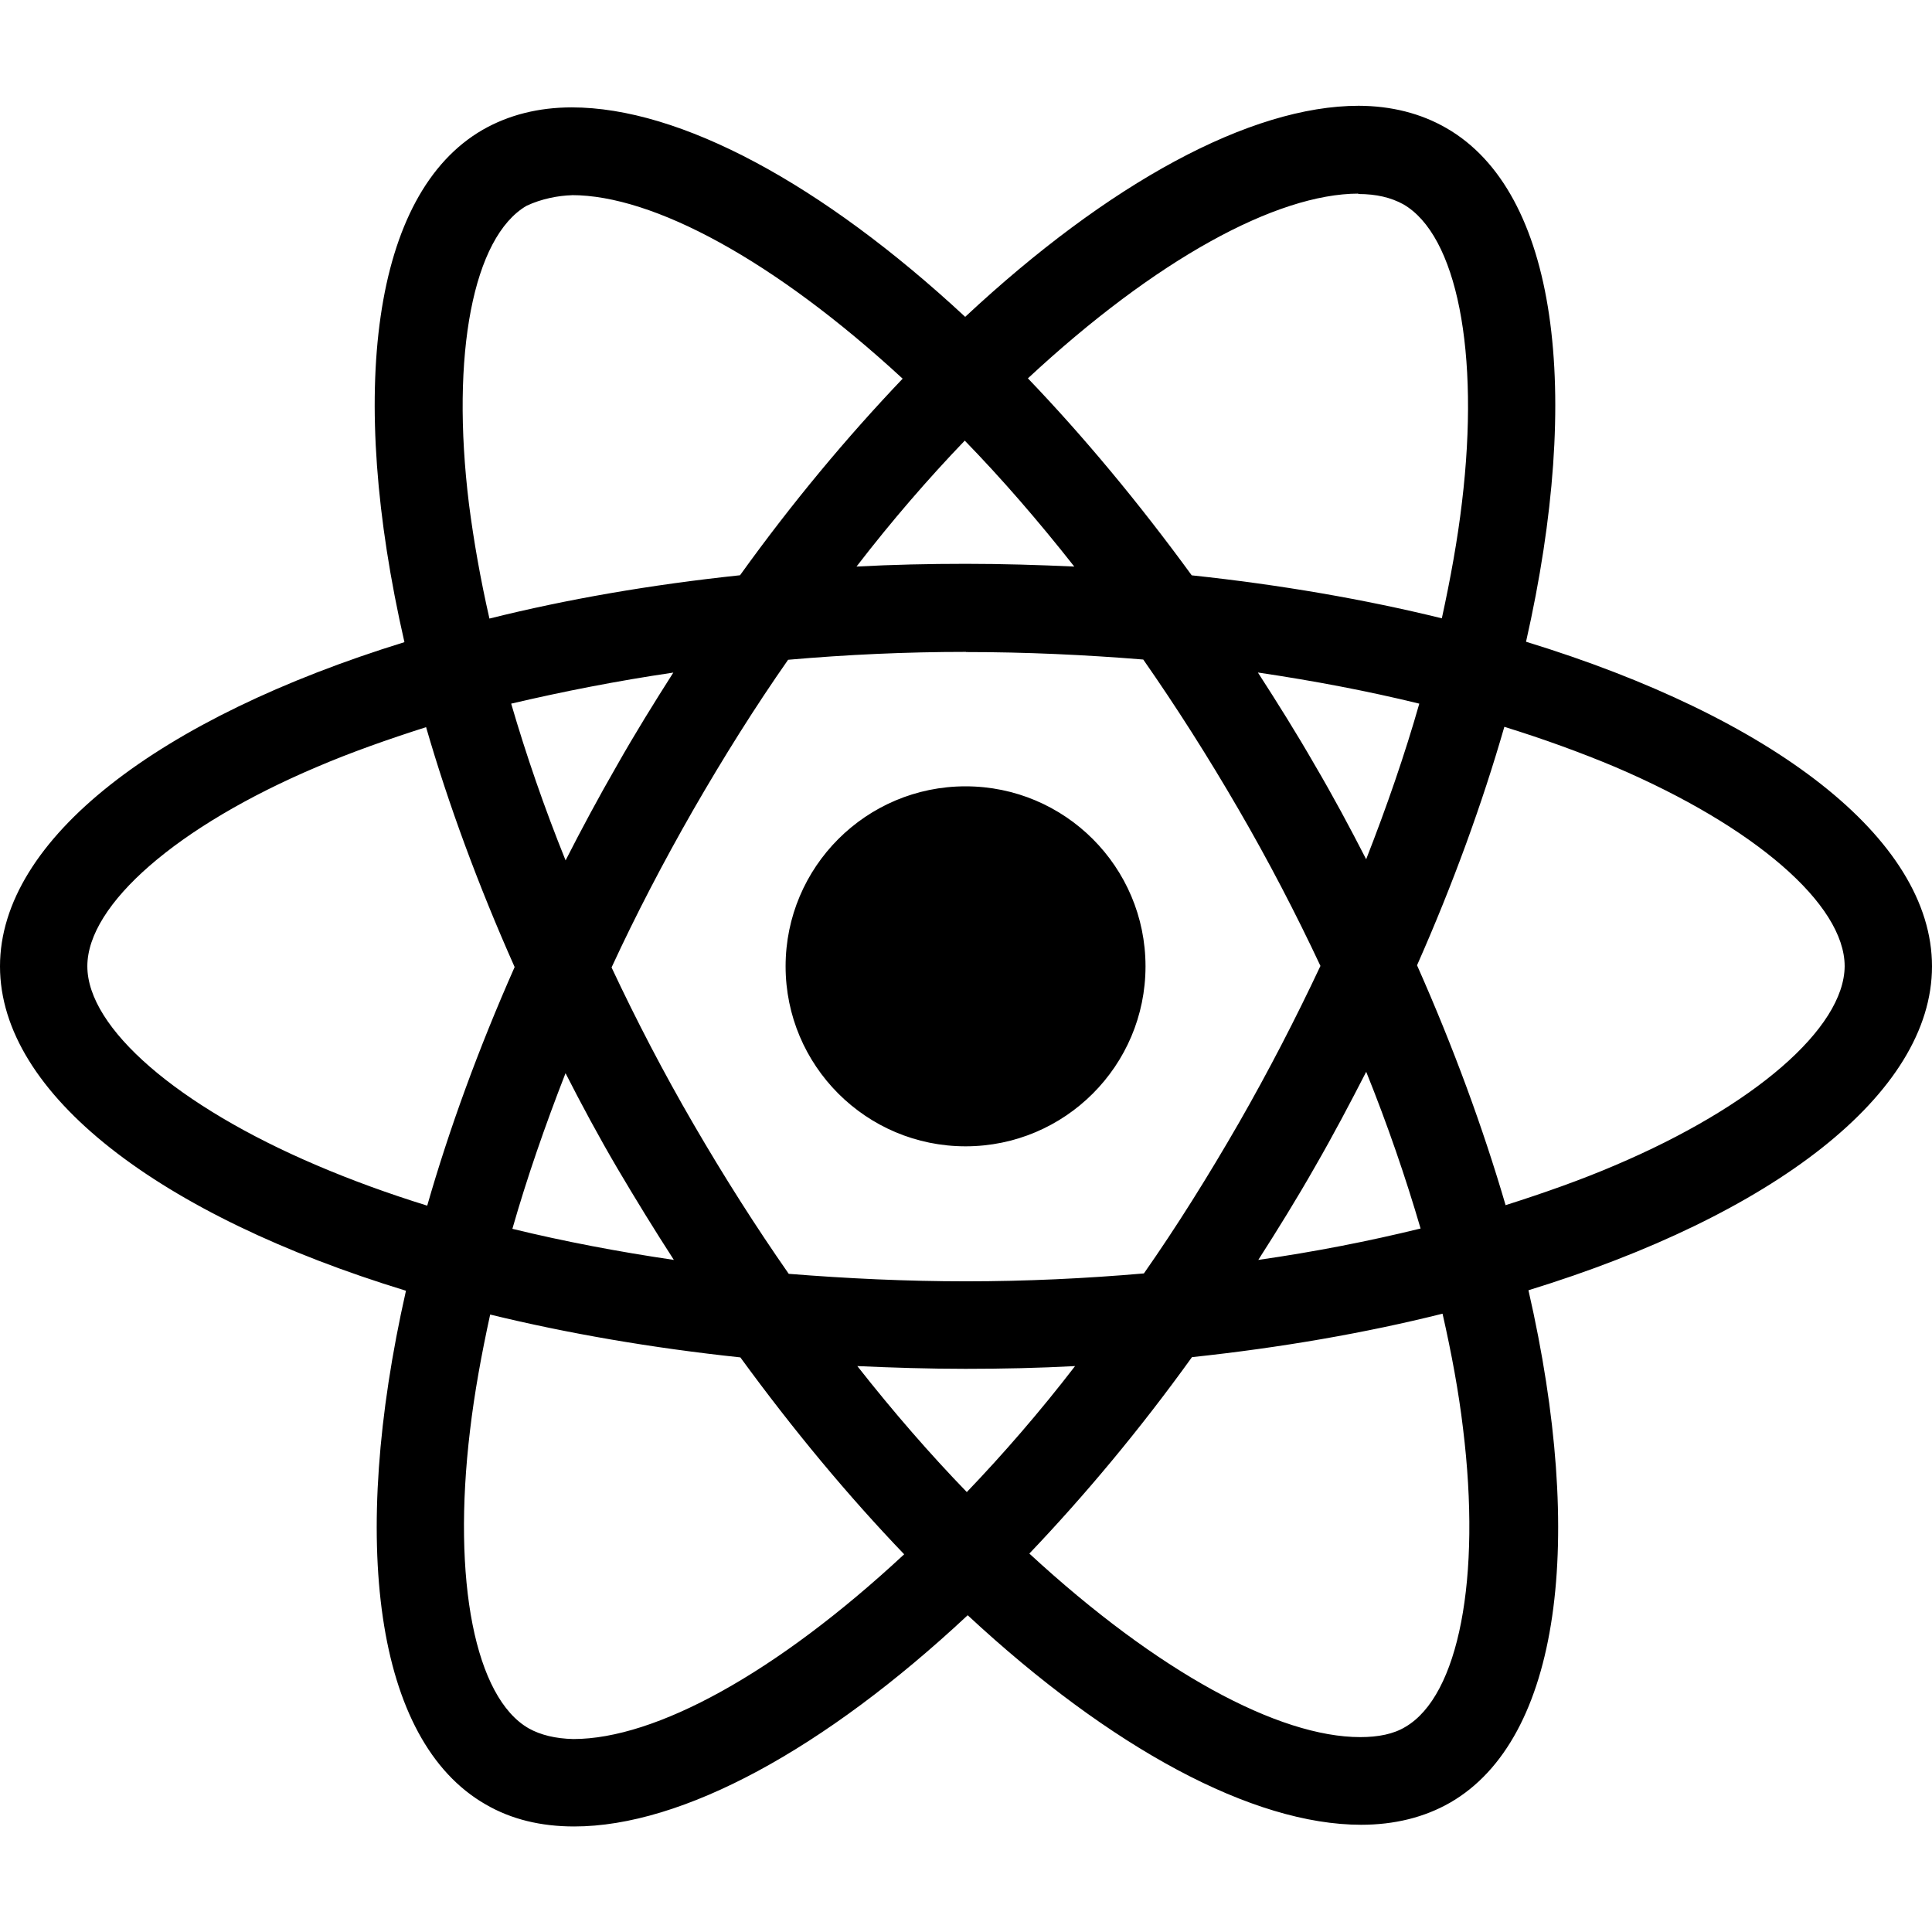
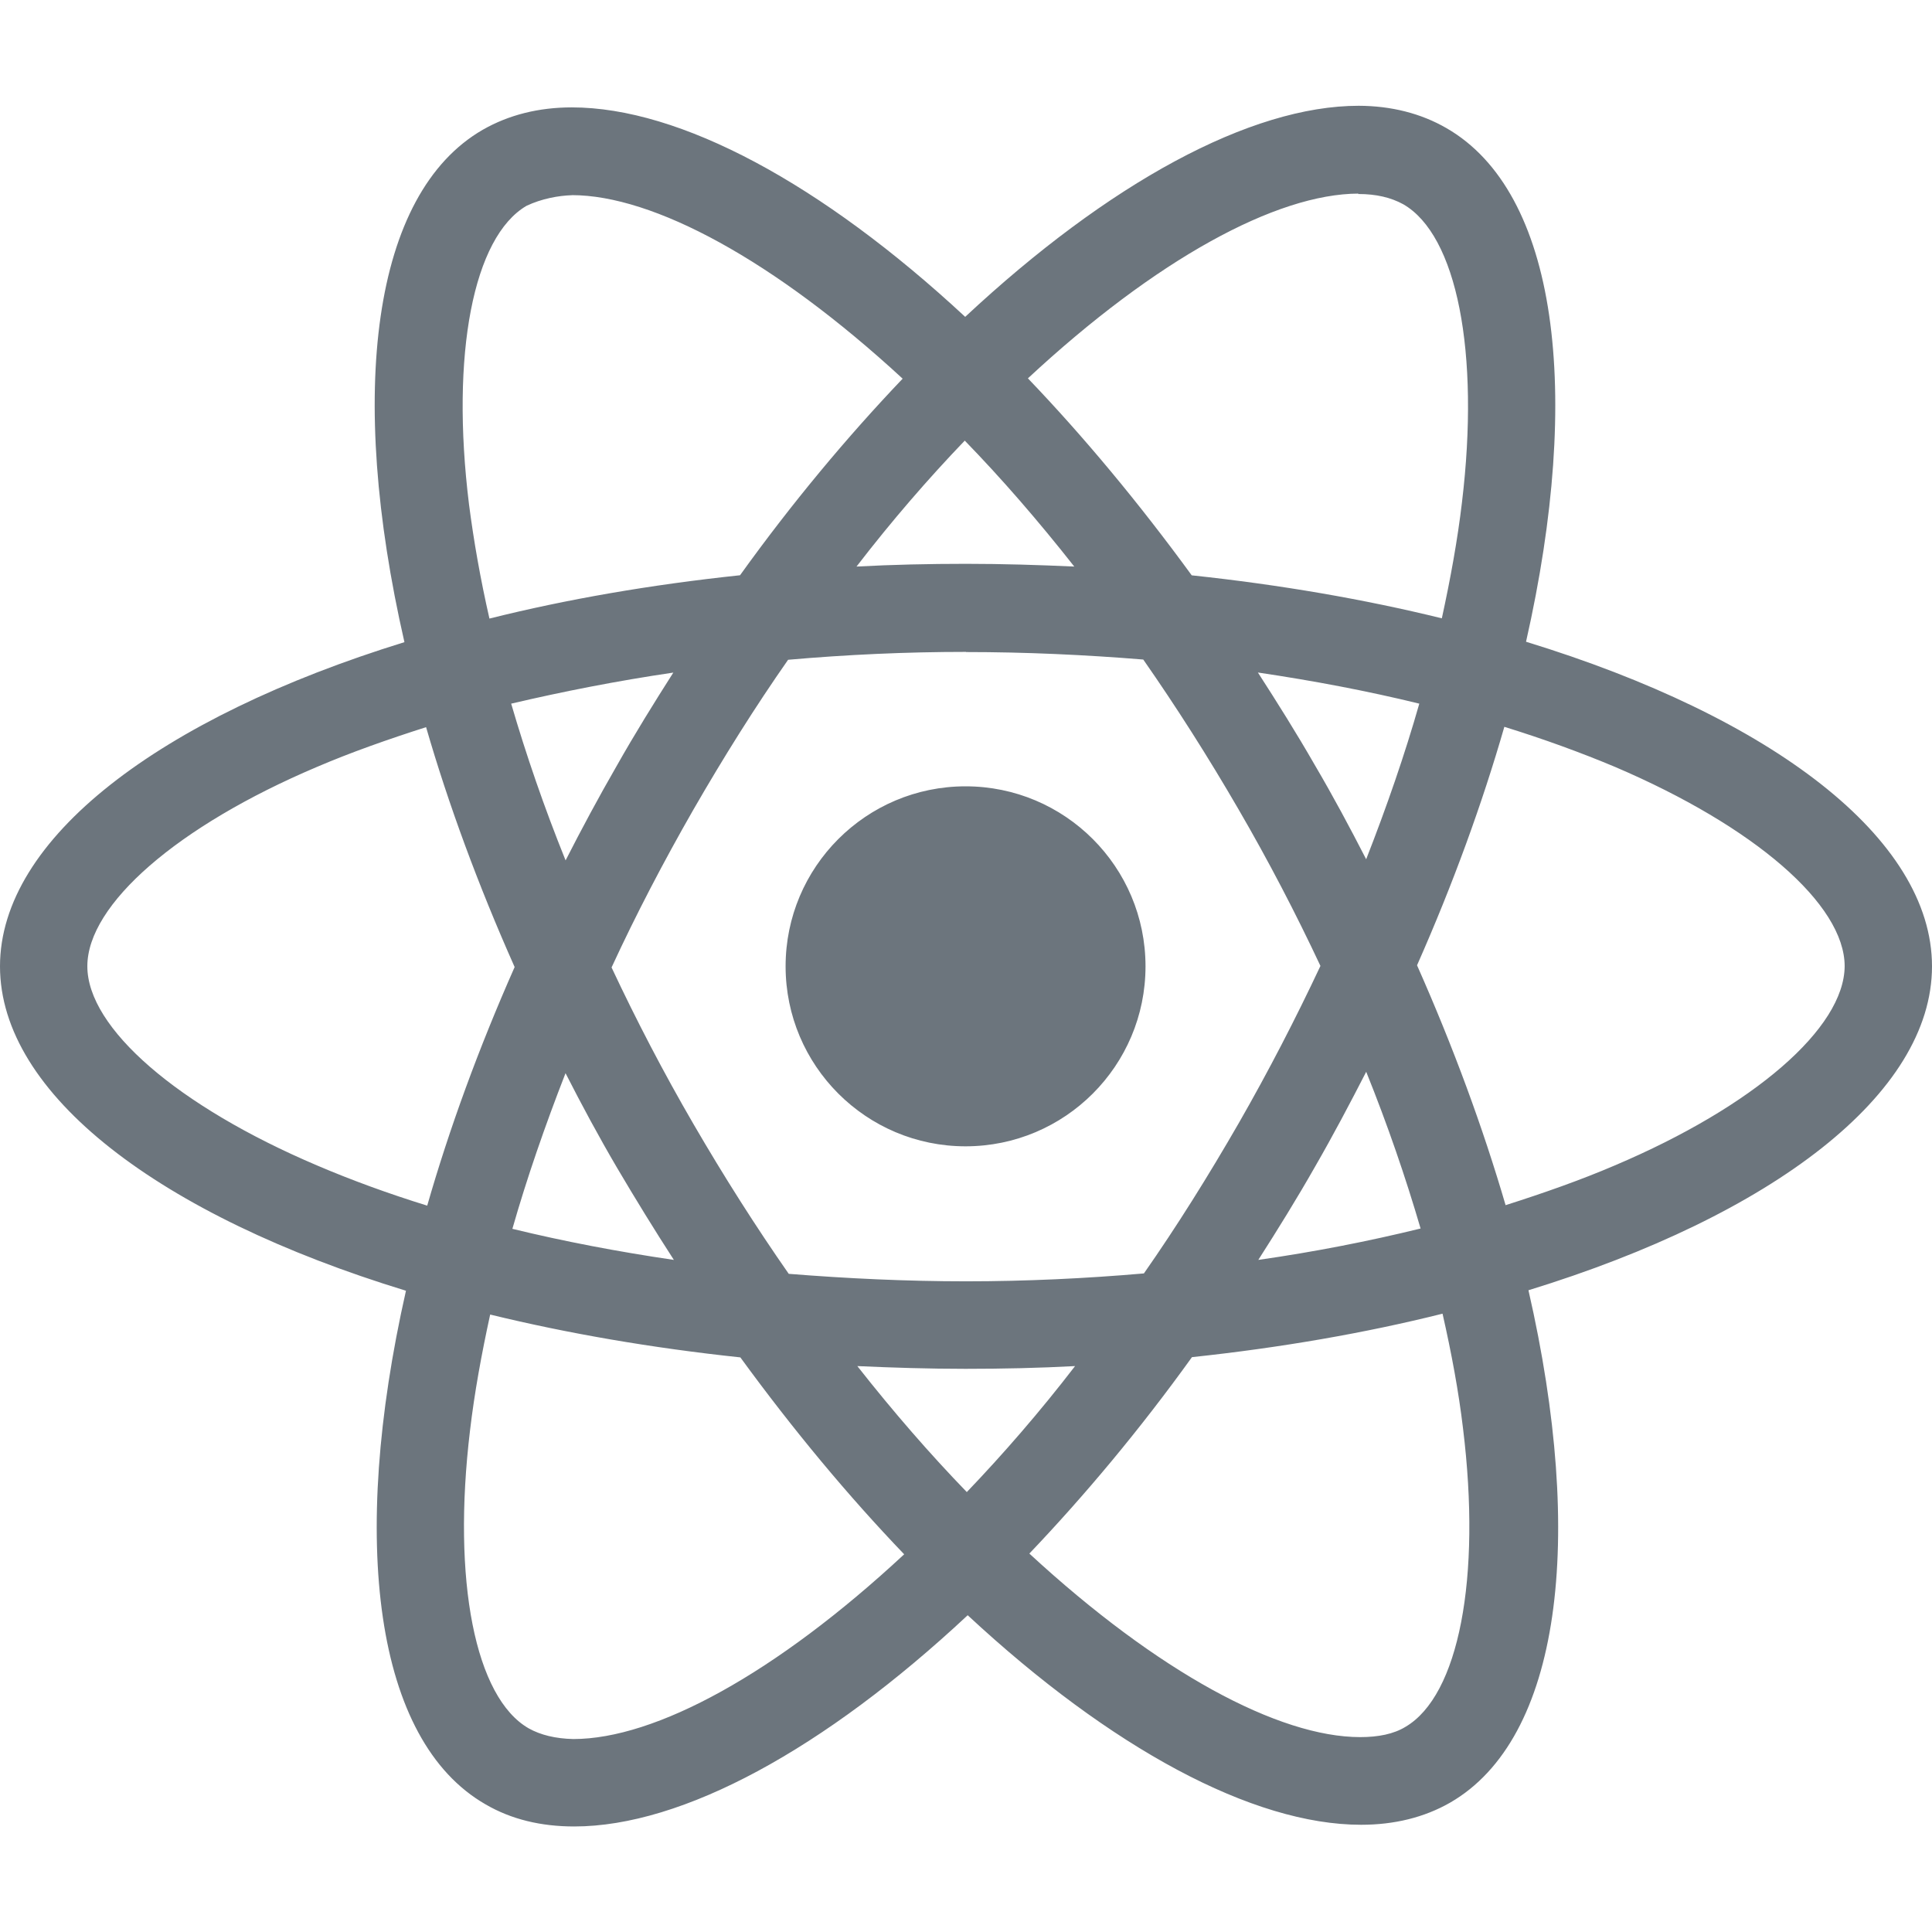
- <svg xmlns="http://www.w3.org/2000/svg" role="img" viewBox="0 0 24 24">
+ <svg xmlns="http://www.w3.org/2000/svg" role="img" viewBox="0 0 24 24" fill="#6C757D">
  <path d="M14.23 12.004a2.236 2.236 0 0 1-2.235 2.236 2.236 2.236 0 0 1-2.236-2.236 2.236 2.236 0 0 1 2.235-2.236 2.236 2.236 0 0 1 2.236 2.236zm2.648-10.69c-1.346 0-3.107.96-4.888 2.622-1.78-1.653-3.542-2.602-4.887-2.602-.41 0-.783.093-1.106.278-1.375.793-1.683 3.264-.973 6.365C1.98 8.917 0 10.42 0 12.004c0 1.59 1.99 3.097 5.043 4.03-.704 3.113-.39 5.588.988 6.38.32.187.69.275 1.102.275 1.345 0 3.107-.96 4.888-2.624 1.78 1.654 3.542 2.603 4.887 2.603.41 0 .783-.09 1.106-.275 1.374-.792 1.683-3.263.973-6.365C22.02 15.096 24 13.59 24 12.004c0-1.59-1.99-3.097-5.043-4.032.704-3.11.39-5.587-.988-6.38-.318-.184-.688-.277-1.092-.278zm-.005 1.09v.006c.225 0 .406.044.558.127.666.382.955 1.835.73 3.704-.054.46-.142.945-.25 1.44-.96-.236-2.006-.417-3.107-.534-.66-.905-1.345-1.727-2.035-2.447 1.592-1.48 3.087-2.292 4.105-2.295zm-9.77.02c1.012 0 2.514.808 4.11 2.28-.686.72-1.37 1.537-2.02 2.442-1.107.117-2.154.298-3.113.538-.112-.49-.195-.964-.254-1.42-.23-1.868.054-3.32.714-3.707.19-.09.4-.127.563-.132zm4.882 3.05c.455.468.91.992 1.36 1.564-.44-.02-.89-.034-1.345-.034-.46 0-.915.01-1.36.034.44-.572.895-1.096 1.345-1.565zM12 8.1c.74 0 1.477.034 2.202.093.406.582.802 1.203 1.183 1.86.372.64.71 1.29 1.018 1.946-.308.655-.646 1.31-1.013 1.95-.38.66-.773 1.288-1.18 1.87-.728.063-1.466.098-2.21.098-.74 0-1.477-.035-2.202-.093-.406-.582-.802-1.204-1.183-1.86-.372-.64-.71-1.29-1.018-1.946.303-.657.646-1.313 1.013-1.954.38-.66.773-1.286 1.18-1.868.728-.064 1.466-.098 2.21-.098zm-3.635.254c-.24.377-.48.763-.704 1.16-.225.39-.435.782-.635 1.174-.265-.656-.49-1.31-.676-1.947.64-.15 1.315-.283 2.015-.386zm7.26 0c.695.103 1.365.23 2.006.387-.18.632-.405 1.282-.66 1.933-.2-.39-.41-.783-.64-1.174-.225-.392-.465-.774-.705-1.146zm3.063.675c.484.15.944.317 1.375.498 1.732.74 2.852 1.708 2.852 2.476-.005.768-1.125 1.74-2.857 2.475-.42.18-.88.342-1.355.493-.28-.958-.646-1.956-1.1-2.98.45-1.017.81-2.01 1.085-2.964zm-13.395.004c.278.96.645 1.957 1.1 2.98-.45 1.017-.812 2.01-1.086 2.964-.484-.15-.944-.318-1.37-.5-1.732-.737-2.852-1.706-2.852-2.474 0-.768 1.12-1.742 2.852-2.476.42-.18.88-.342 1.356-.494zm11.678 4.28c.265.657.49 1.312.676 1.948-.64.157-1.316.29-2.016.39.24-.375.48-.762.705-1.158.225-.39.435-.788.636-1.18zm-9.945.02c.2.392.41.783.64 1.175.23.39.465.772.705 1.143-.695-.102-1.365-.23-2.006-.386.18-.63.406-1.282.66-1.933zM17.92 16.32c.112.493.2.968.254 1.423.23 1.868-.054 3.32-.714 3.708-.147.09-.338.128-.563.128-1.012 0-2.514-.807-4.11-2.28.686-.72 1.37-1.536 2.02-2.44 1.107-.118 2.154-.3 3.113-.54zm-11.83.01c.96.234 2.006.415 3.107.532.66.905 1.345 1.727 2.035 2.446-1.595 1.483-3.092 2.295-4.11 2.295-.22-.005-.406-.05-.553-.132-.666-.38-.955-1.834-.73-3.703.054-.46.142-.944.25-1.438zm4.56.64c.44.02.89.034 1.345.034.46 0 .915-.01 1.36-.034-.44.572-.895 1.095-1.345 1.565-.455-.47-.91-.993-1.36-1.565z" />
</svg>
